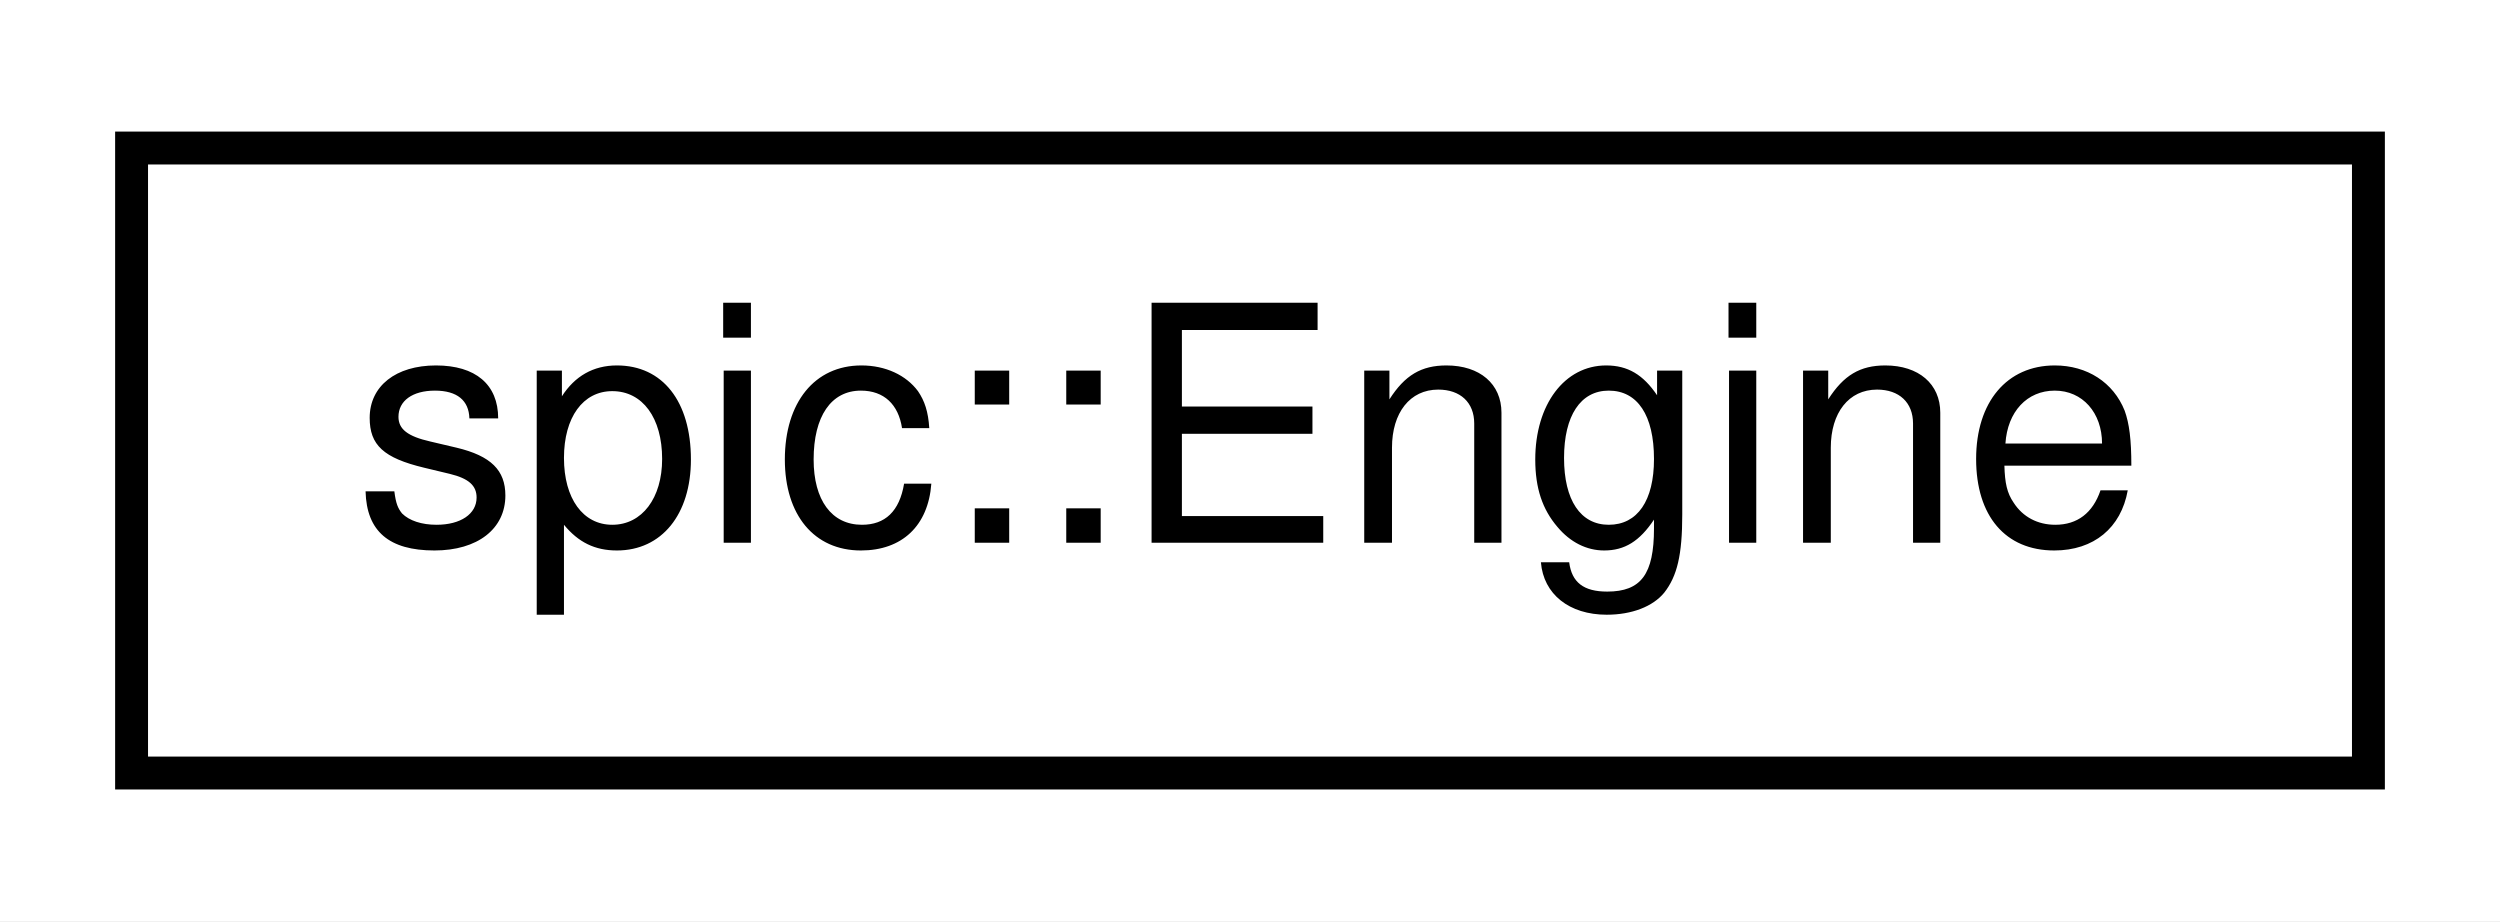
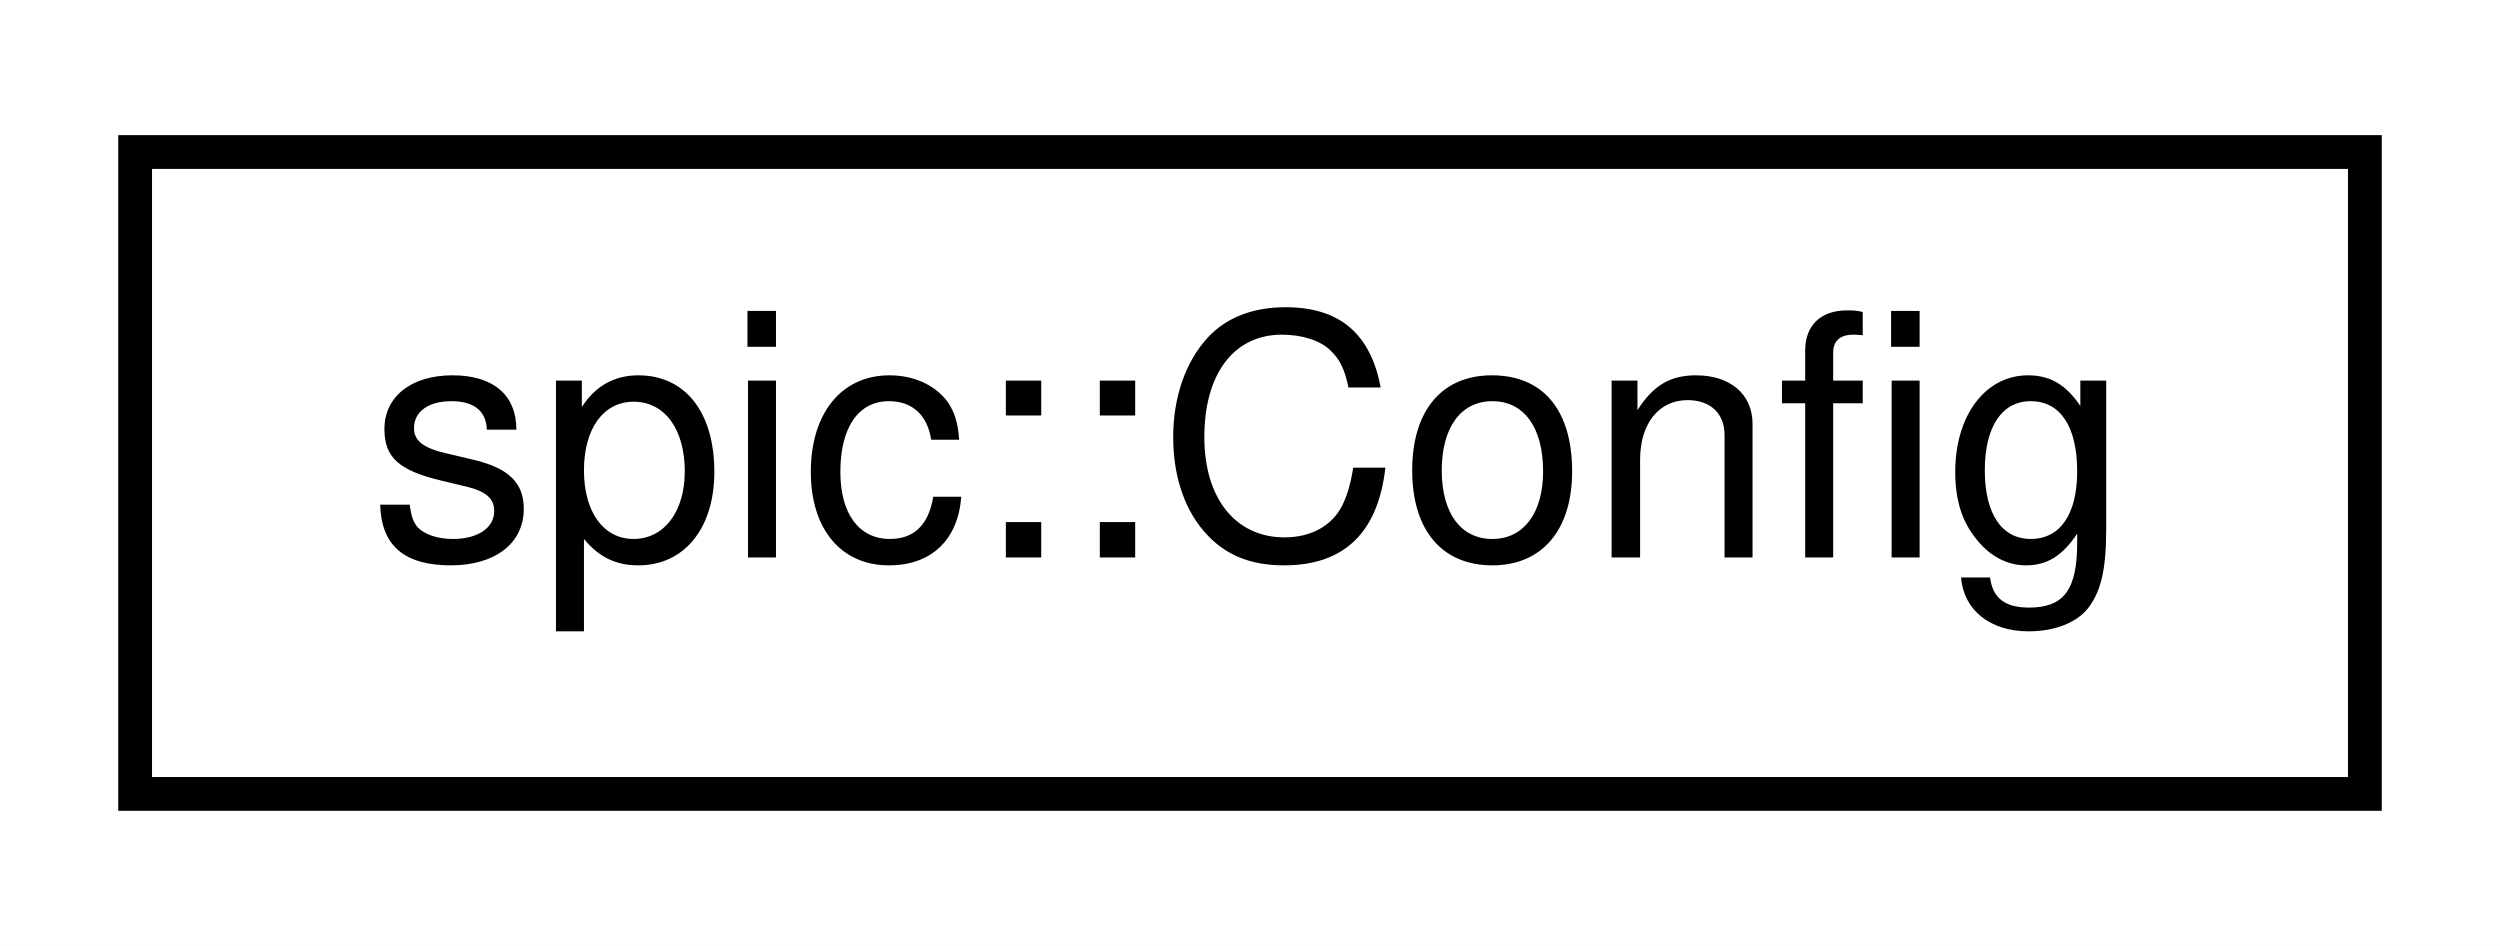
- <svg xmlns="http://www.w3.org/2000/svg" xmlns:xlink="http://www.w3.org/1999/xlink" width="76pt" height="28pt" viewBox="0.00 0.00 76.00 28.00">
+ <svg xmlns="http://www.w3.org/2000/svg" xmlns:xlink="http://www.w3.org/1999/xlink" width="74pt" height="28pt" viewBox="0.00 0.00 74.00 28.00">
  <g id="graph0" class="graph" transform="scale(1 1) rotate(0) translate(4 24)">
-     <polygon fill="white" stroke="transparent" points="-4,4 -4,-24 72,-24 72,4 -4,4" />
+     <polygon fill="white" stroke="transparent" points="-4,4 -4,-24 70,-24 70,4 -4,4" />
    <g id="node1" class="node">
      <g id="a_node1">
-         <a xlink:href="classspic_1_1Engine.html" target="_top" xlink:title=" ">
-           <polygon fill="white" stroke="black" points="0,-0.5 0,-19.5 68,-19.5 68,-0.5 0,-0.5" />
-           <text text-anchor="middle" x="34" y="-7.5" font-family="Helvetica,sans-Serif" font-size="10.00">spic::Engine</text>
+         <a xlink:href="structspic_1_1Config.html" target="_top" xlink:title="A struct representing the engine configuration.">
+           <polygon fill="white" stroke="black" points="0,-0.5 0,-19.5 66,-19.5 66,-0.5 0,-0.5" />
+           <text text-anchor="middle" x="33" y="-7.5" font-family="Helvetica,sans-Serif" font-size="10.00">spic::Config</text>
        </a>
      </g>
    </g>
  </g>
</svg>
